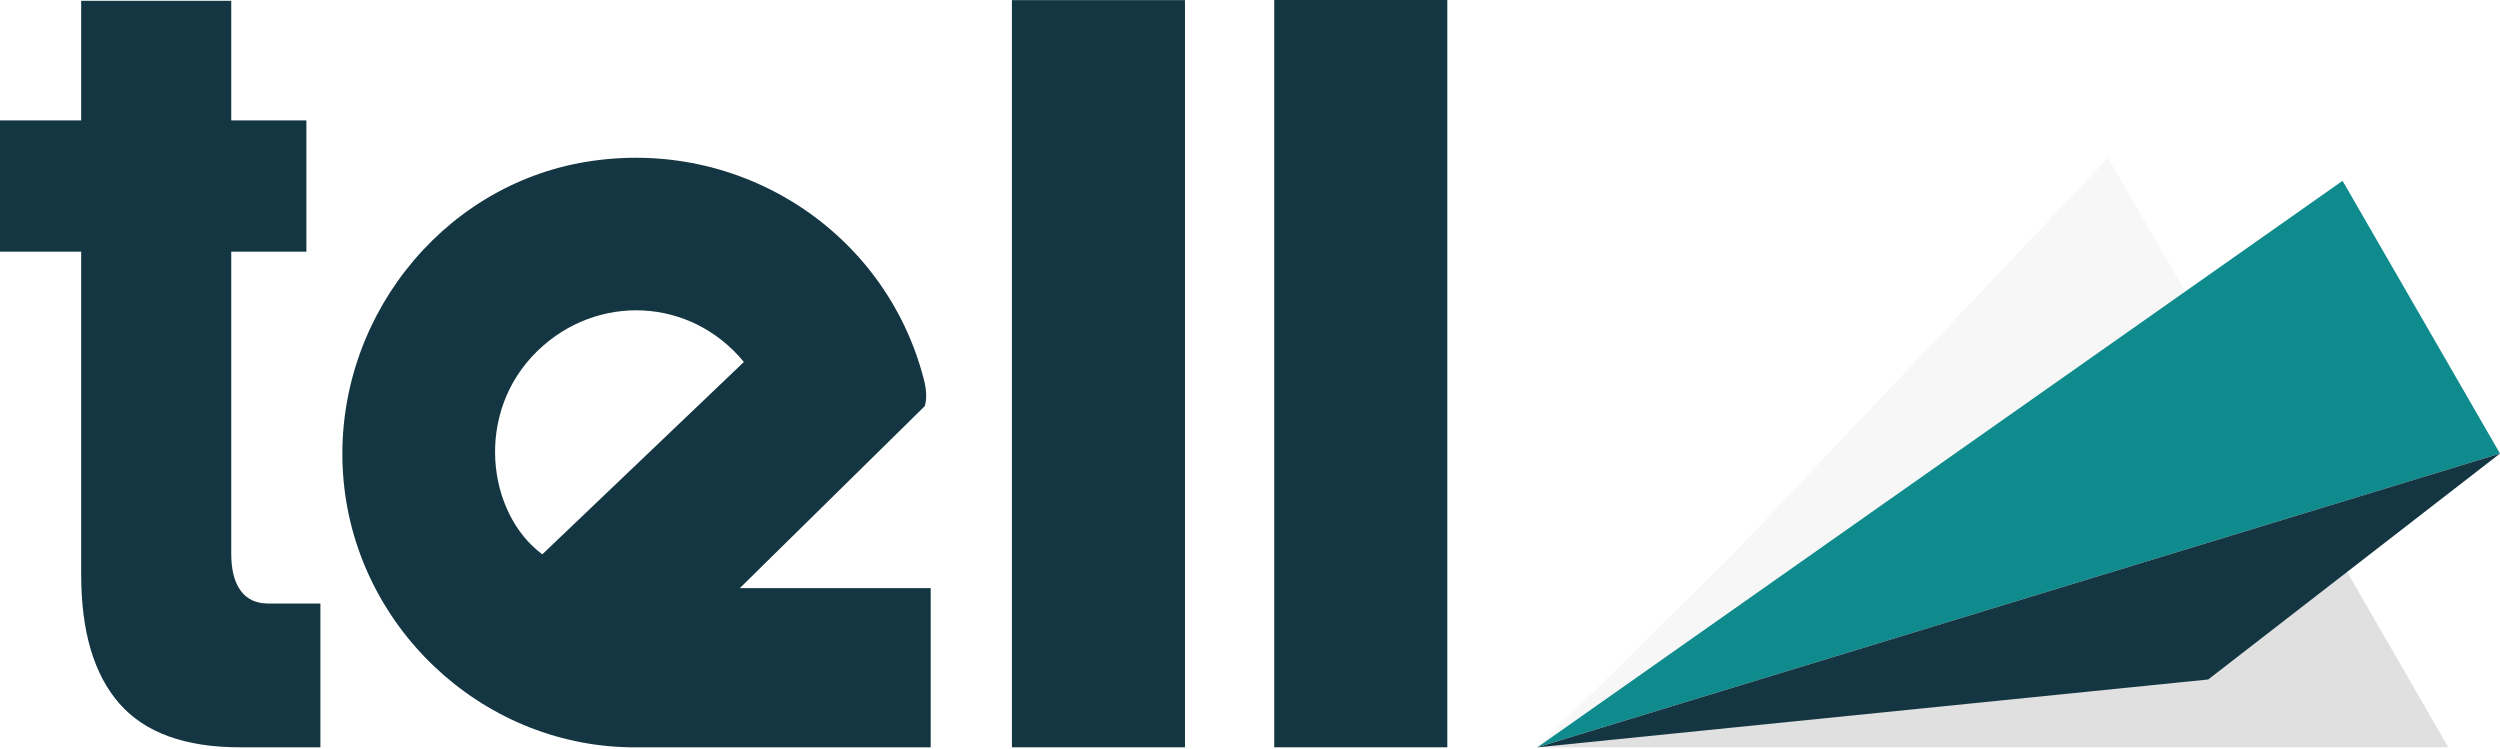
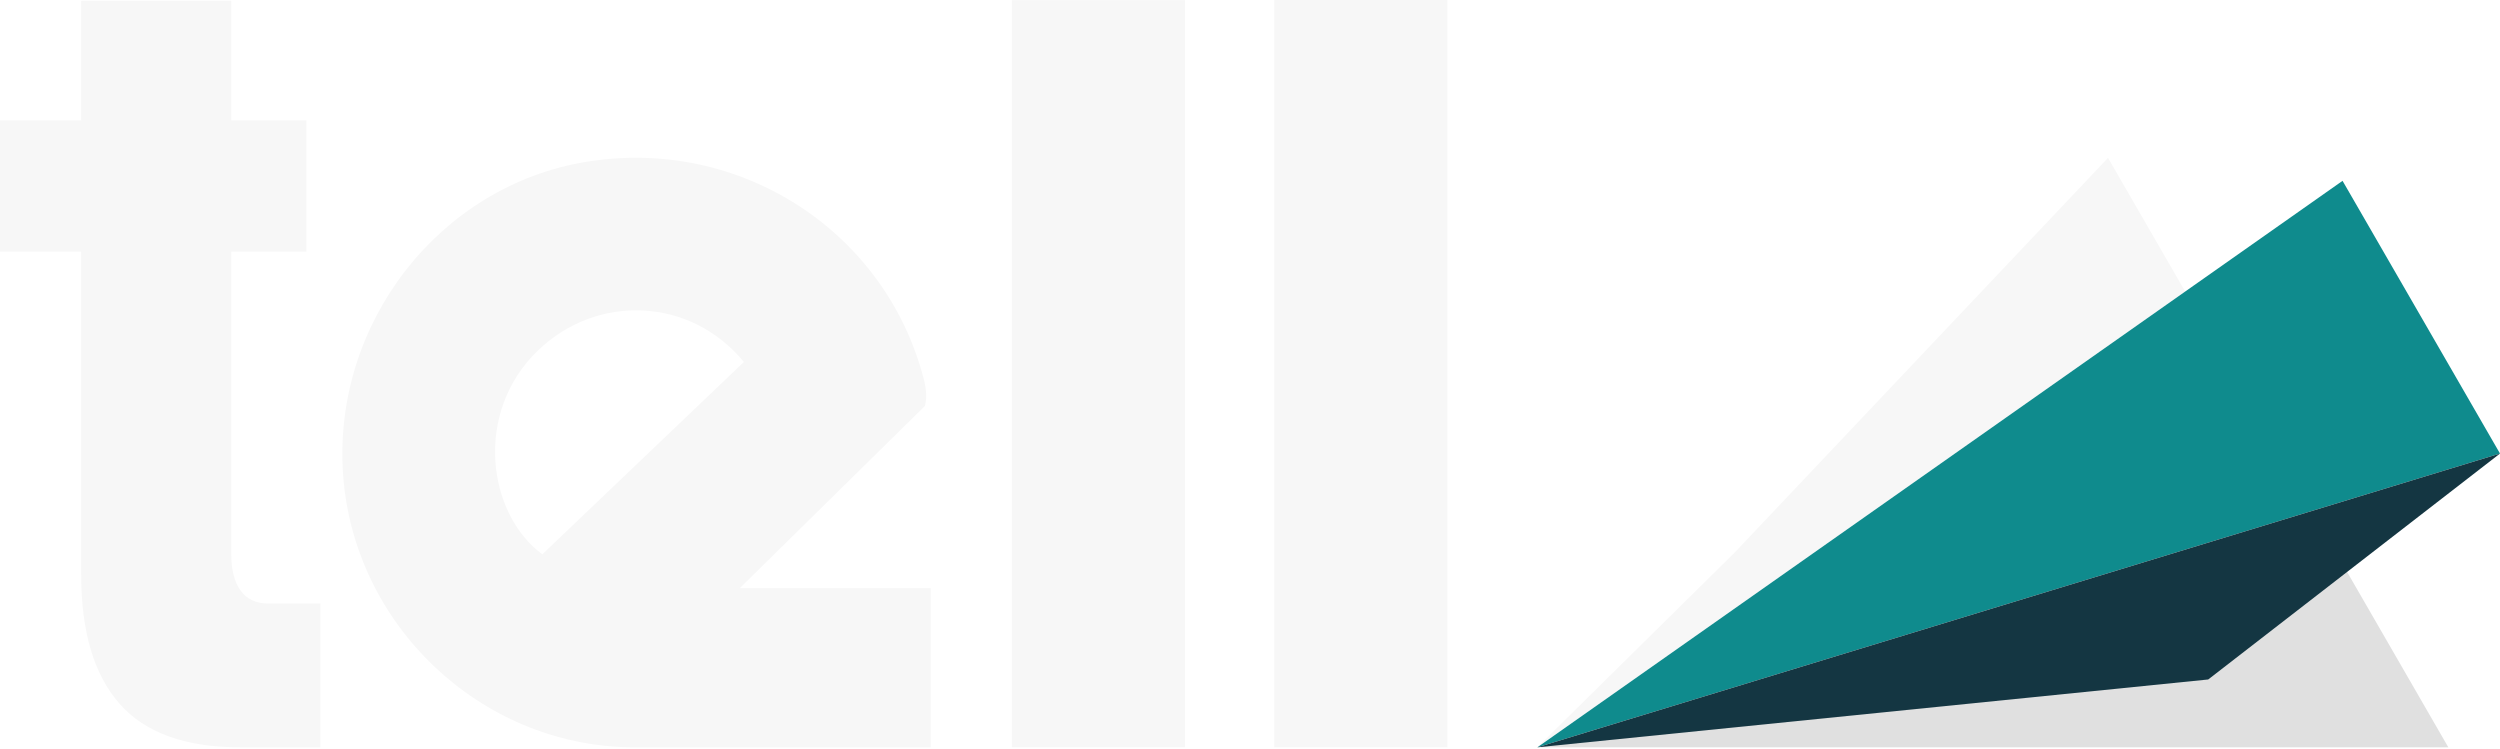
<svg xmlns="http://www.w3.org/2000/svg" width="1392" height="417" viewBox="0 0 1392 417" fill="none">
-   <path d="M301.959 308.644C271.266 285.981 263.746 229.721 299.386 195.282C332.426 163.342 384.439 165.39 414.199 201.546C377.106 236.934 339.866 272.473 301.959 308.644ZM411.932 327.468L514.946 226.092C516.186 221.65 515.852 216.801 514.332 210.973C492.946 128.512 411.879 76.108 326.452 90.097C244.652 103.484 185.146 179.968 191.026 264.13C196.866 347.766 266.959 414.809 350.999 416.104C406.999 416.104 449.499 416.102 518.212 416.102V327.468H411.932Z" fill="#143642" />
-   <path d="M149.387 336.041C142.613 336.041 137.493 333.654 134 328.874C130.507 324.101 128.76 317.284 128.76 308.424V140.121H170.6V67.054H128.76V0.445H45.2V67.056H0V140.121H45.2V319.96C45.2 351.66 52.307 375.606 66.533 391.802C80.733 408.005 103.12 416.1 133.653 416.1H178.4V336.041H149.387Z" fill="#143642" />
-   <path d="M563.426 416.1H659.799V0.074H563.426V416.1Z" fill="#143642" />
-   <path d="M709.492 -0V416.1H805.866V-0H709.492Z" fill="#143642" />
+   <path d="M301.959 308.644C271.266 285.981 263.746 229.721 299.386 195.282C332.426 163.342 384.439 165.39 414.199 201.546C377.106 236.934 339.866 272.473 301.959 308.644ZM411.932 327.468L514.946 226.092C516.186 221.65 515.852 216.801 514.332 210.973C492.946 128.512 411.879 76.108 326.452 90.097C244.652 103.484 185.146 179.968 191.026 264.13C196.866 347.766 266.959 414.809 350.999 416.104C406.999 416.104 449.499 416.102 518.212 416.102V327.468H411.932Z" fill="#F7F7F7" />
+   <path d="M149.387 336.041C142.613 336.041 137.493 333.654 134 328.874C130.507 324.101 128.76 317.284 128.76 308.424V140.121H170.6V67.054H128.76V0.445H45.2V67.056H0V140.121H45.2V319.96C45.2 351.66 52.307 375.606 66.533 391.802C80.733 408.005 103.12 416.1 133.653 416.1H178.4V336.041H149.387Z" fill="#F7F7F7" />
+   <path d="M563.426 416.1H659.799V0.074H563.426V416.1Z" fill="#F7F7F7" />
+   <path d="M709.492 -0V416.1H805.866V-0H709.492Z" fill="#F7F7F7" />
  <path d="M1216.72 162.326L856 416.102L965.77 307.751L1173.74 87.895L1216.72 162.326Z" fill="#F7F7F7" />
  <path d="M1363.23 416.102H856L1306.86 318.437L1363.23 416.102Z" fill="#E0E0E0" />
  <path d="M1392 252.531L856 416.102L1304.33 100.682L1392 252.531Z" fill="#0F8B8D" />
  <path d="M856 416.102L1229.53 378.333L1392 252.531L856 416.102Z" fill="#143642" />
</svg>
